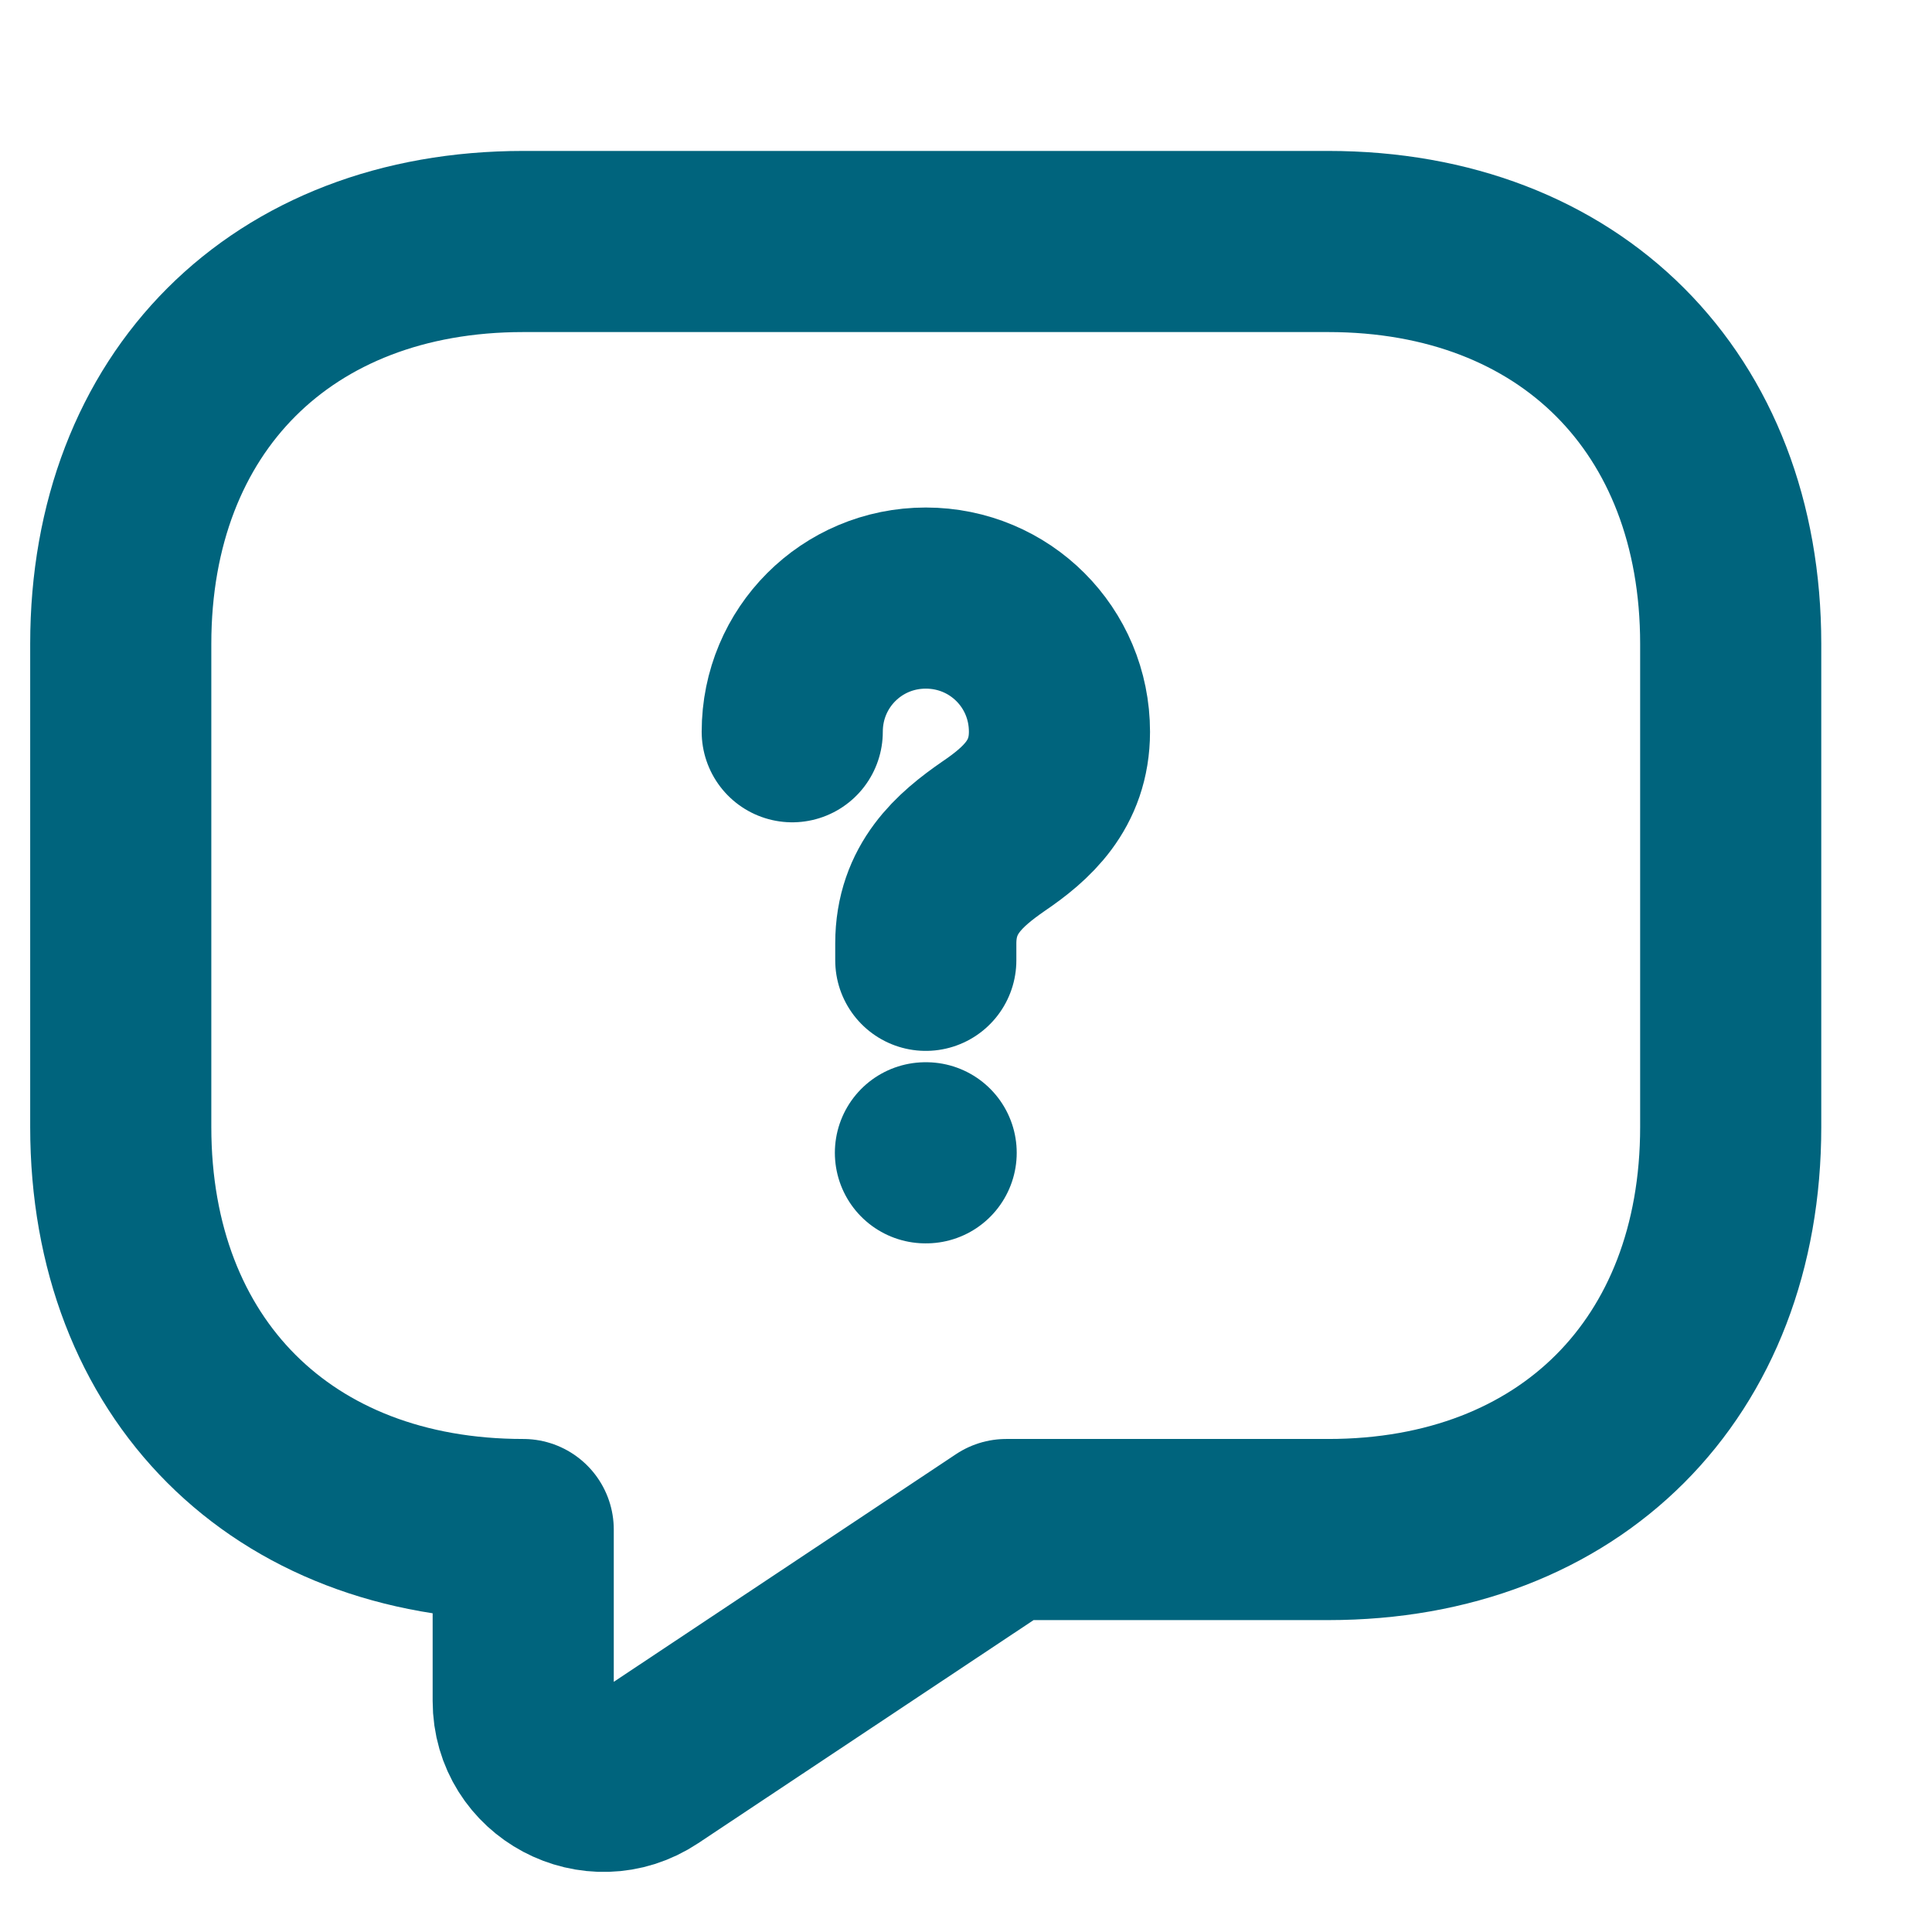
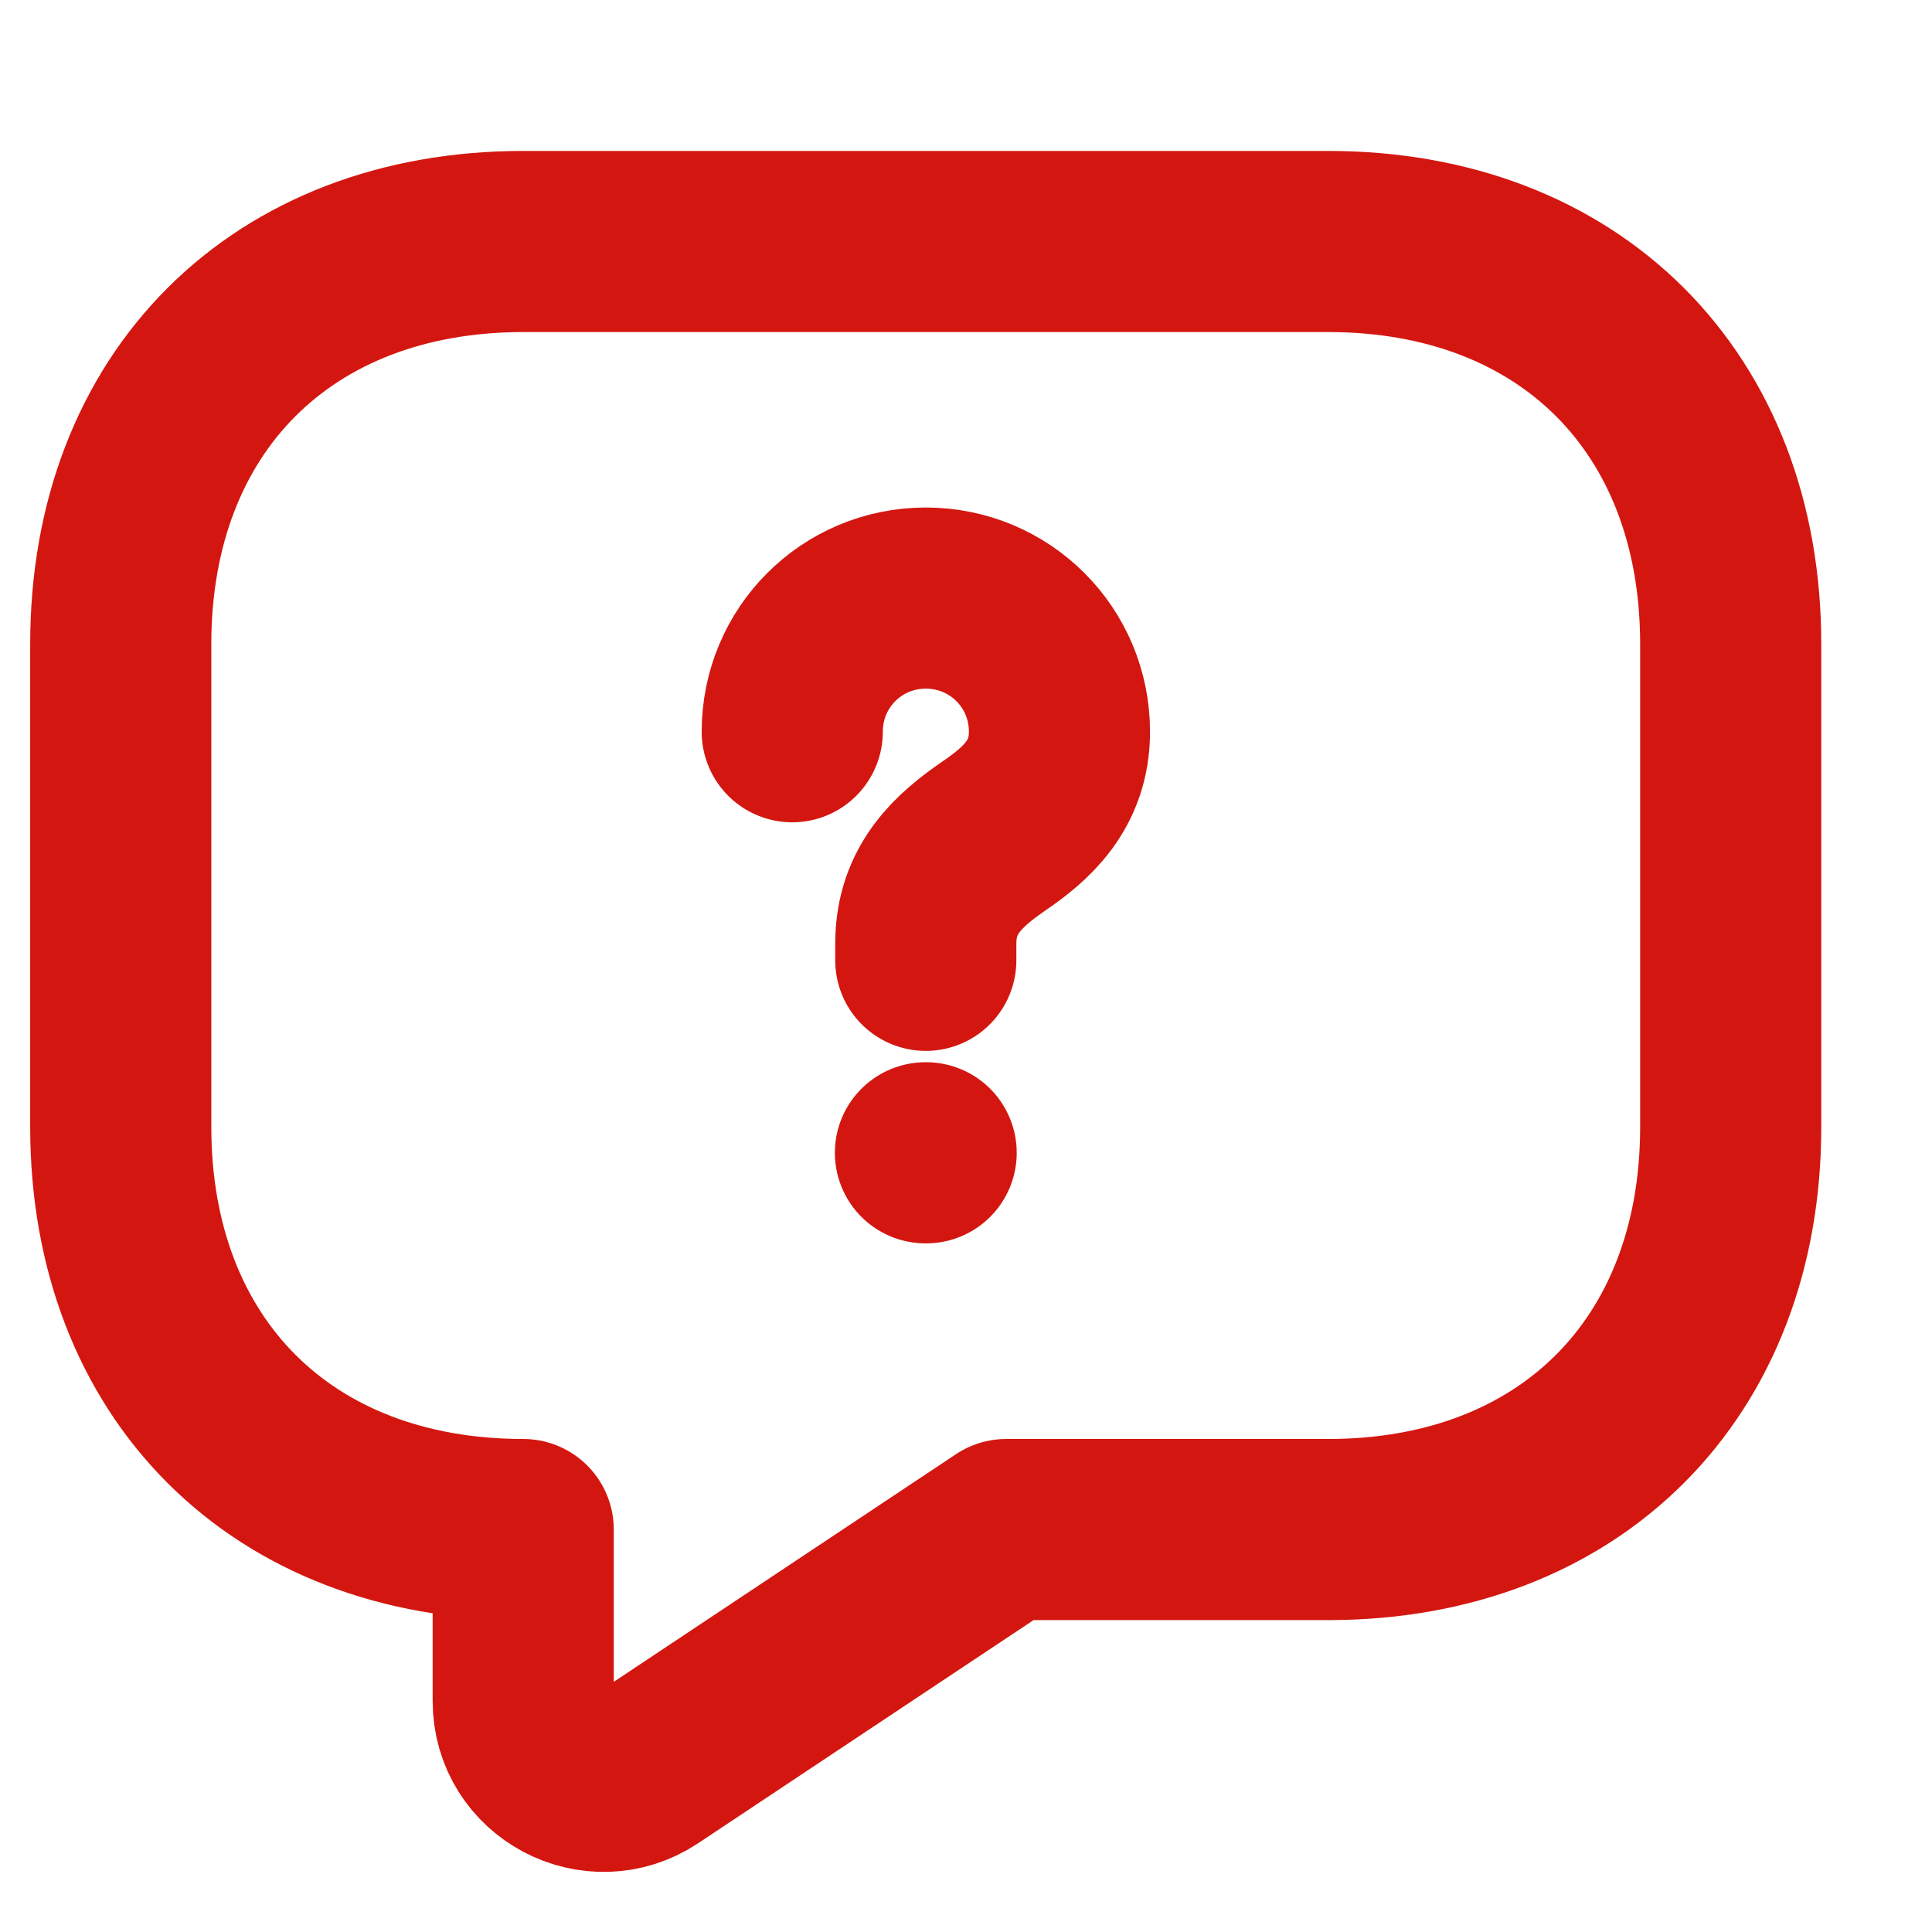
<svg xmlns="http://www.w3.org/2000/svg" width="16" height="16" viewBox="0 0 16 16" fill="none">
-   <path d="M11 12.667H8.333L5.367 14.64C4.927 14.933 4.333 14.62 4.333 14.087V12.667C2.333 12.667 1 11.333 1 9.333V5.333C1 3.333 2.333 2 4.333 2H11C13 2 14.333 3.333 14.333 5.333V9.333C14.333 11.333 13 12.667 11 12.667Z" stroke="#00647D" stroke-width="1.5" stroke-miterlimit="10" stroke-linecap="round" stroke-linejoin="round" />
-   <path d="M7.667 7.953V7.813C7.667 7.36 7.947 7.12 8.227 6.926C8.501 6.74 8.774 6.5 8.774 6.06C8.774 5.446 8.281 4.953 7.667 4.953C7.054 4.953 6.561 5.446 6.561 6.06" stroke="#00647D" stroke-width="1.5" stroke-linecap="round" stroke-linejoin="round" />
-   <path d="M7.664 9.547H7.67" stroke="#00647D" stroke-width="1.5" stroke-linecap="round" stroke-linejoin="round" />
+   <path d="M11 12.667H8.333L5.367 14.64C4.927 14.933 4.333 14.62 4.333 14.087V12.667C2.333 12.667 1 11.333 1 9.333V5.333C1 3.333 2.333 2 4.333 2H11C13 2 14.333 3.333 14.333 5.333V9.333C14.333 11.333 13 12.667 11 12.667Z" stroke="#D31710" stroke-width="1.5" stroke-miterlimit="10" stroke-linecap="round" stroke-linejoin="round" />
+   <path d="M7.667 7.953V7.813C7.667 7.36 7.947 7.12 8.227 6.926C8.501 6.74 8.774 6.5 8.774 6.06C8.774 5.446 8.281 4.953 7.667 4.953C7.054 4.953 6.561 5.446 6.561 6.06" stroke="#D31710" stroke-width="1.5" stroke-linecap="round" stroke-linejoin="round" />
+   <path d="M7.664 9.547H7.67" stroke="#D31710" stroke-width="1.5" stroke-linecap="round" stroke-linejoin="round" />
</svg>
